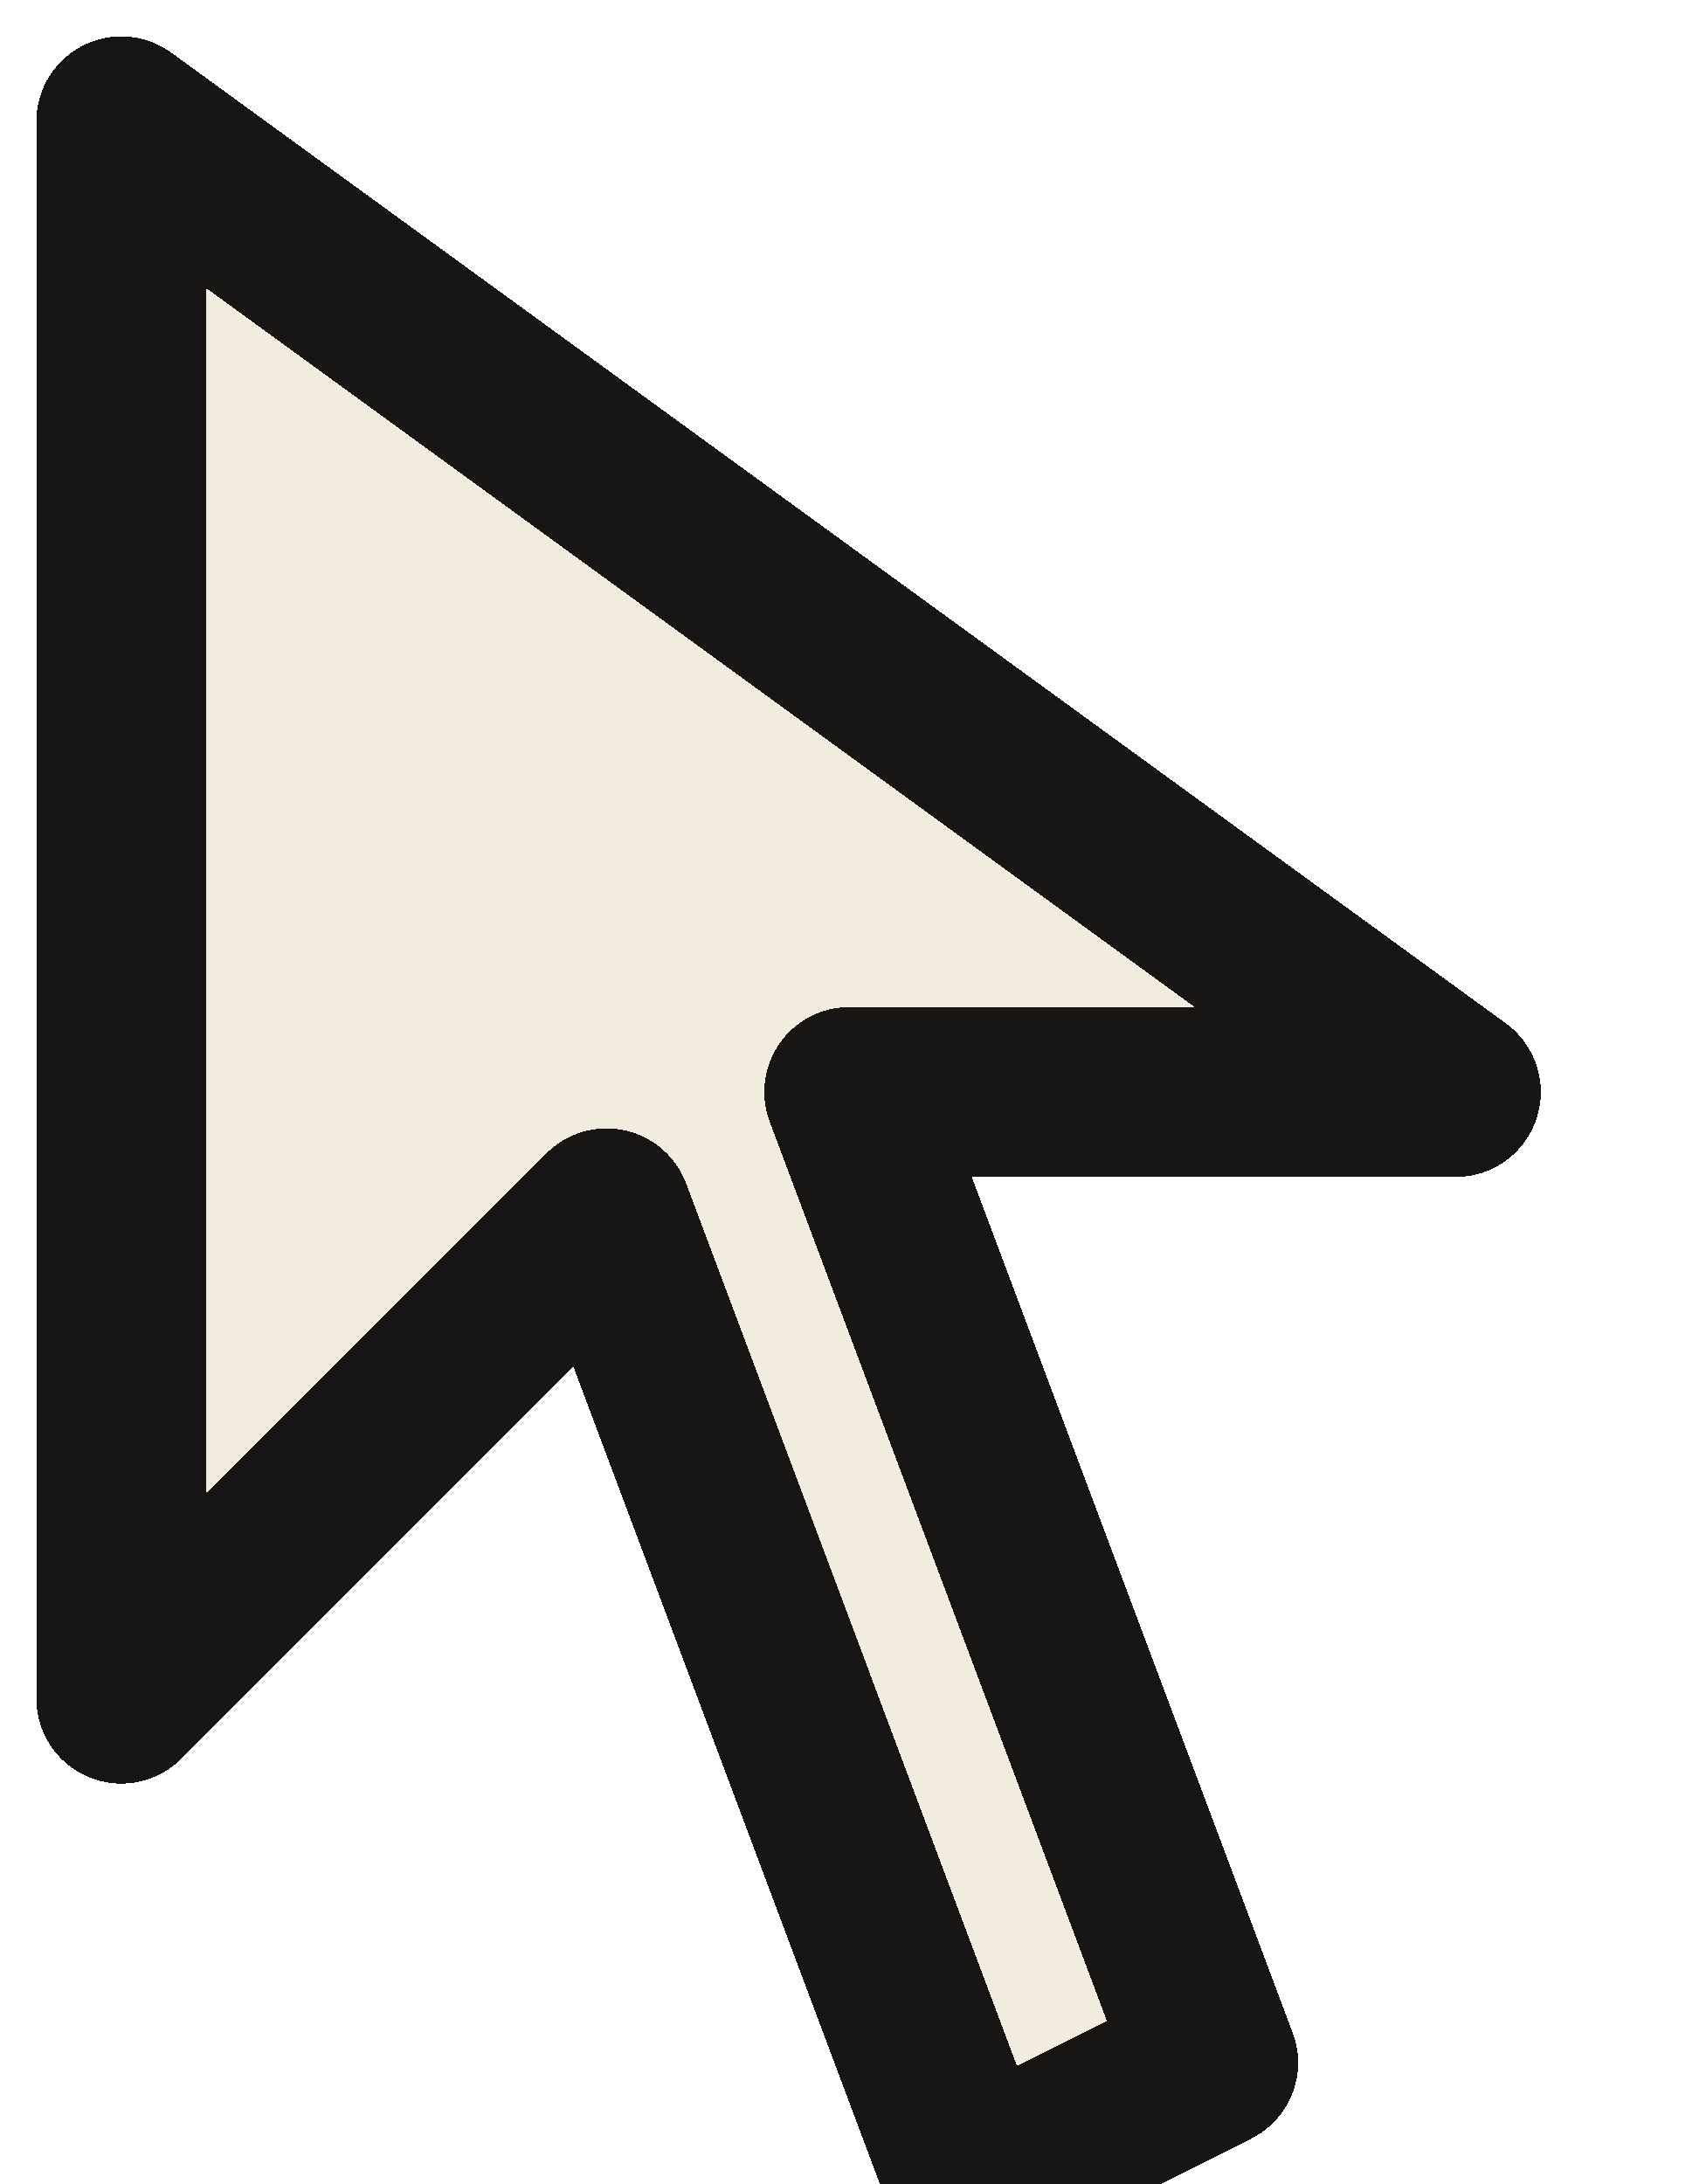
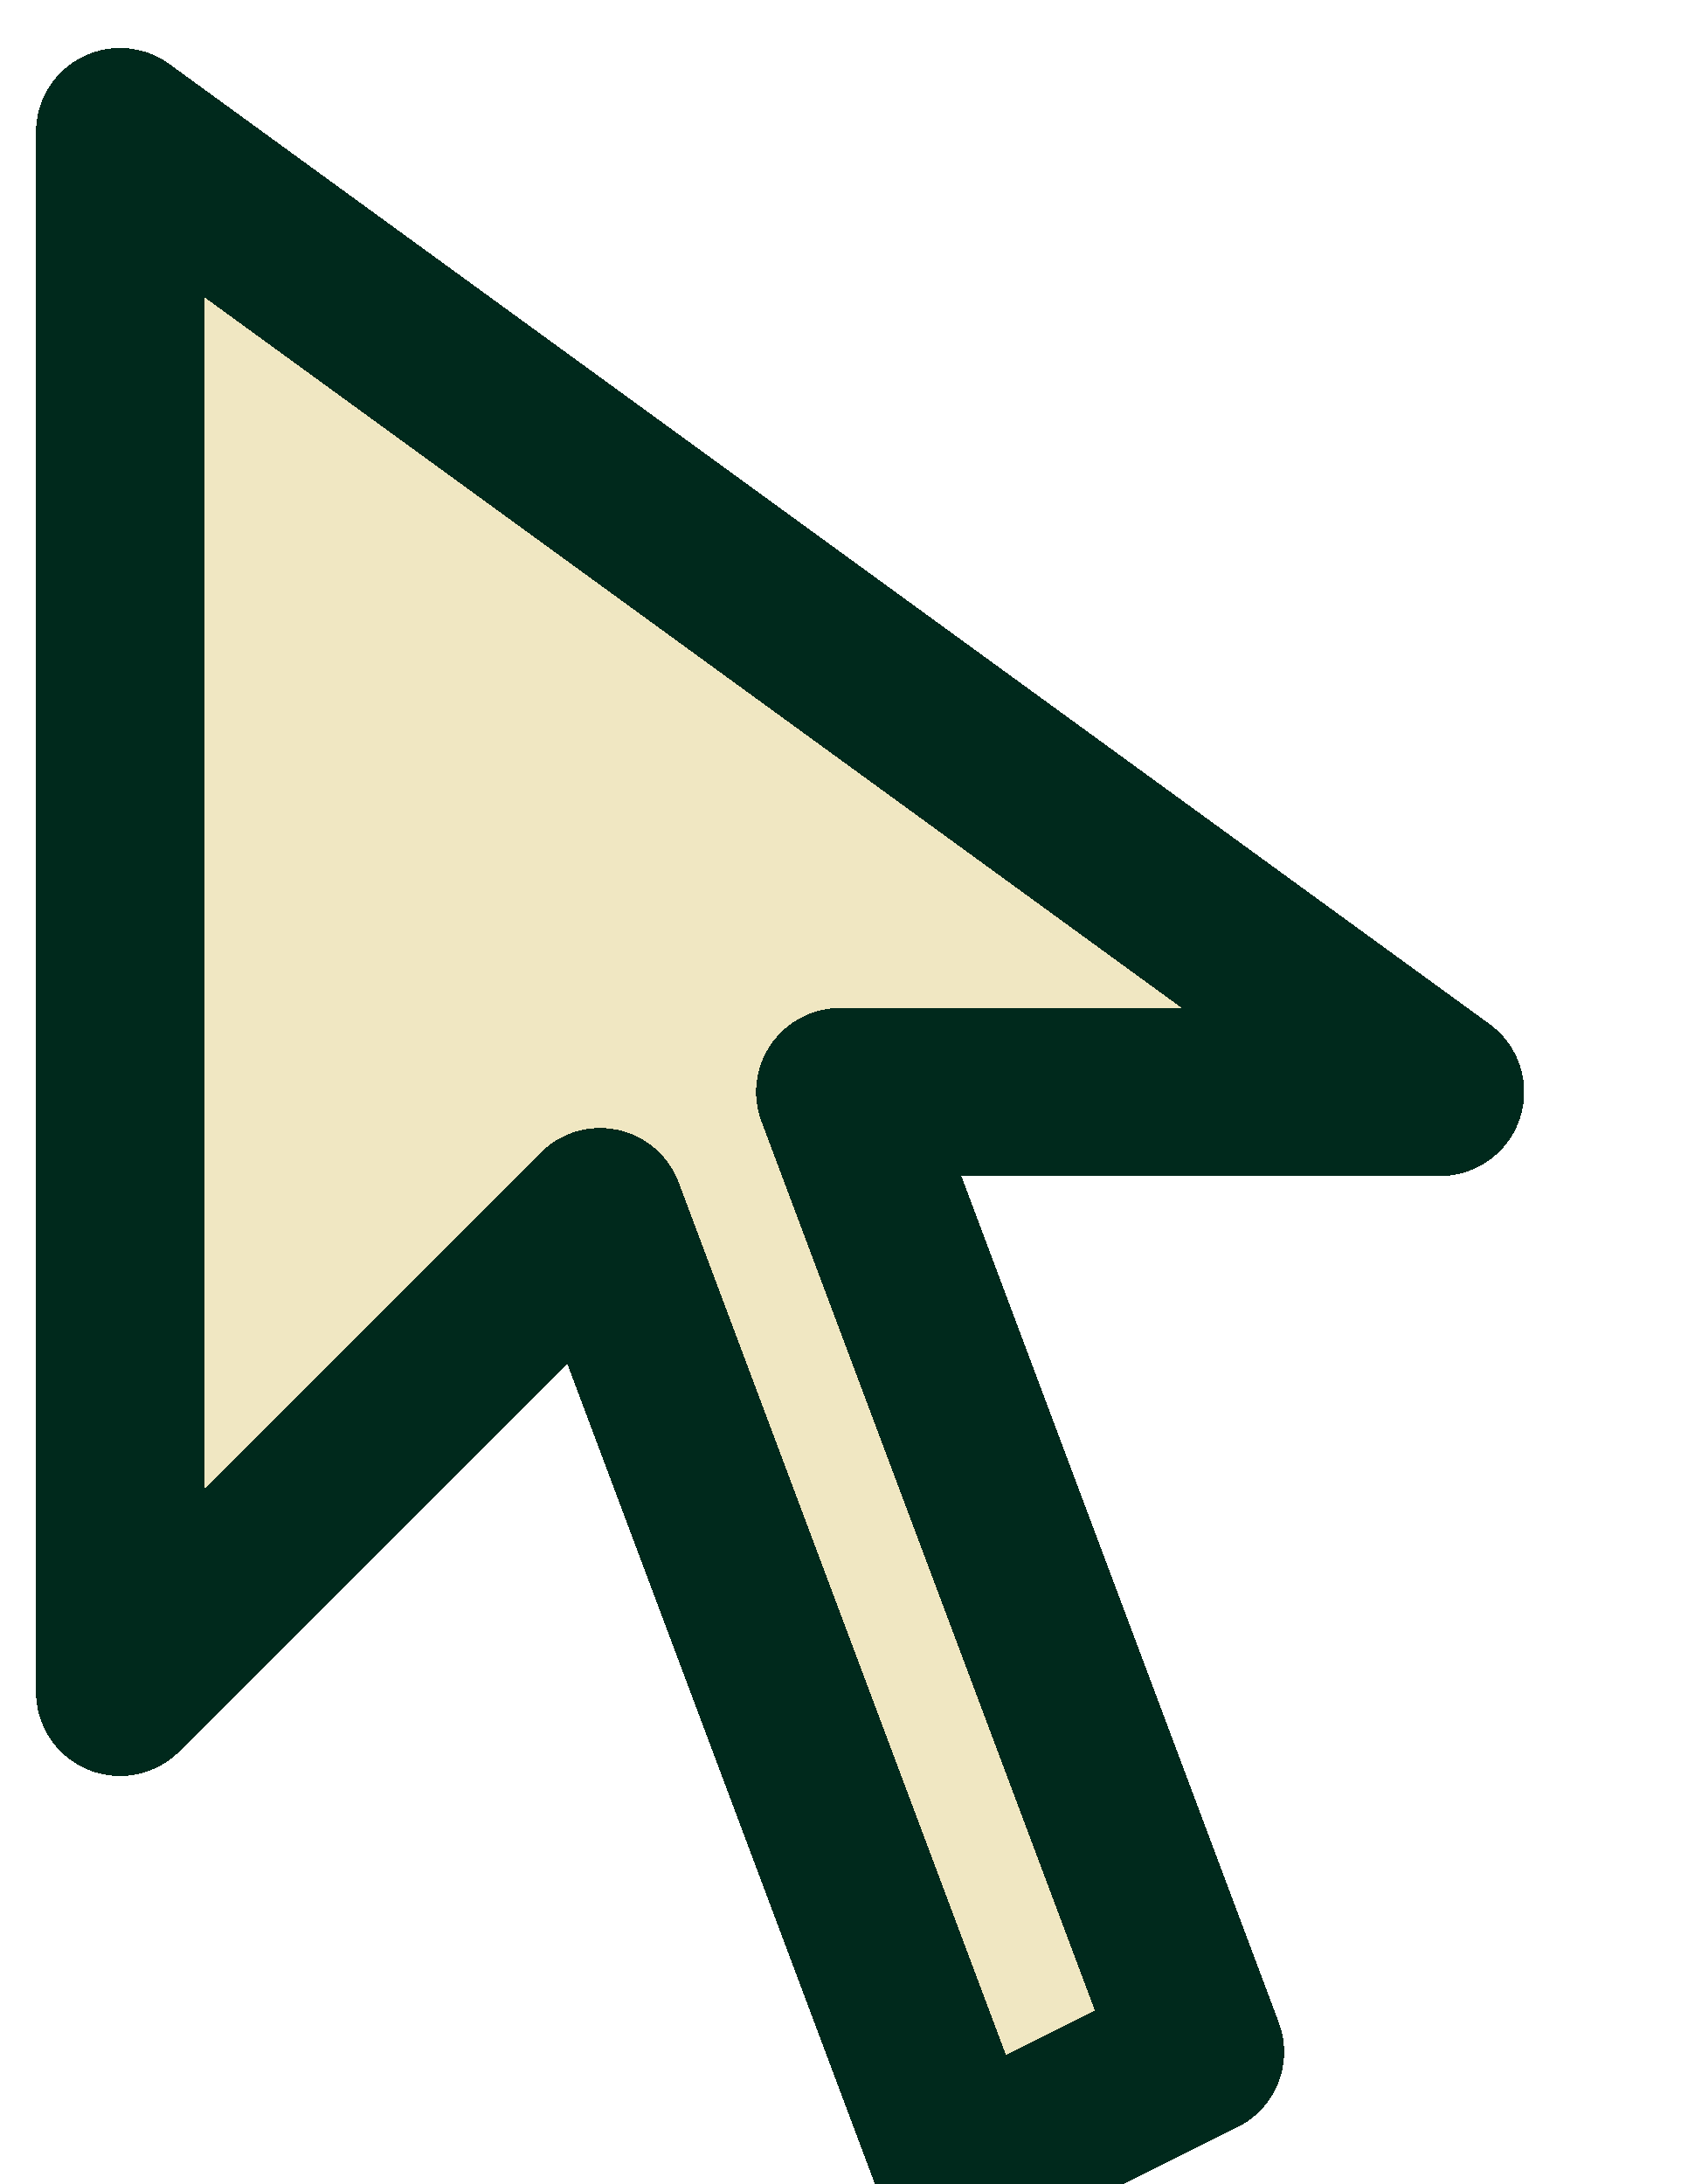
- <svg xmlns="http://www.w3.org/2000/svg" width="28" height="36" viewBox="-1 -1 14 18" shape-rendering="crispEdges">
-   <polygon points="0,0 0,13 4,9 7,17 9,16 6,8 11,8" fill="#F1ECDE" stroke="#171614" stroke-width="1.4" stroke-linejoin="round" stroke-linecap="round" />
+ <svg xmlns="http://www.w3.org/2000/svg" width="20" height="26" viewBox="-1 -1 14 18" shape-rendering="crispEdges">
+   <polygon points="0,0 0,13 4,9 7,17 9,16 6,8 11,8" fill="#F0E7C2" stroke="#00291C" stroke-width="1.4" stroke-linejoin="round" stroke-linecap="round" />
</svg>
